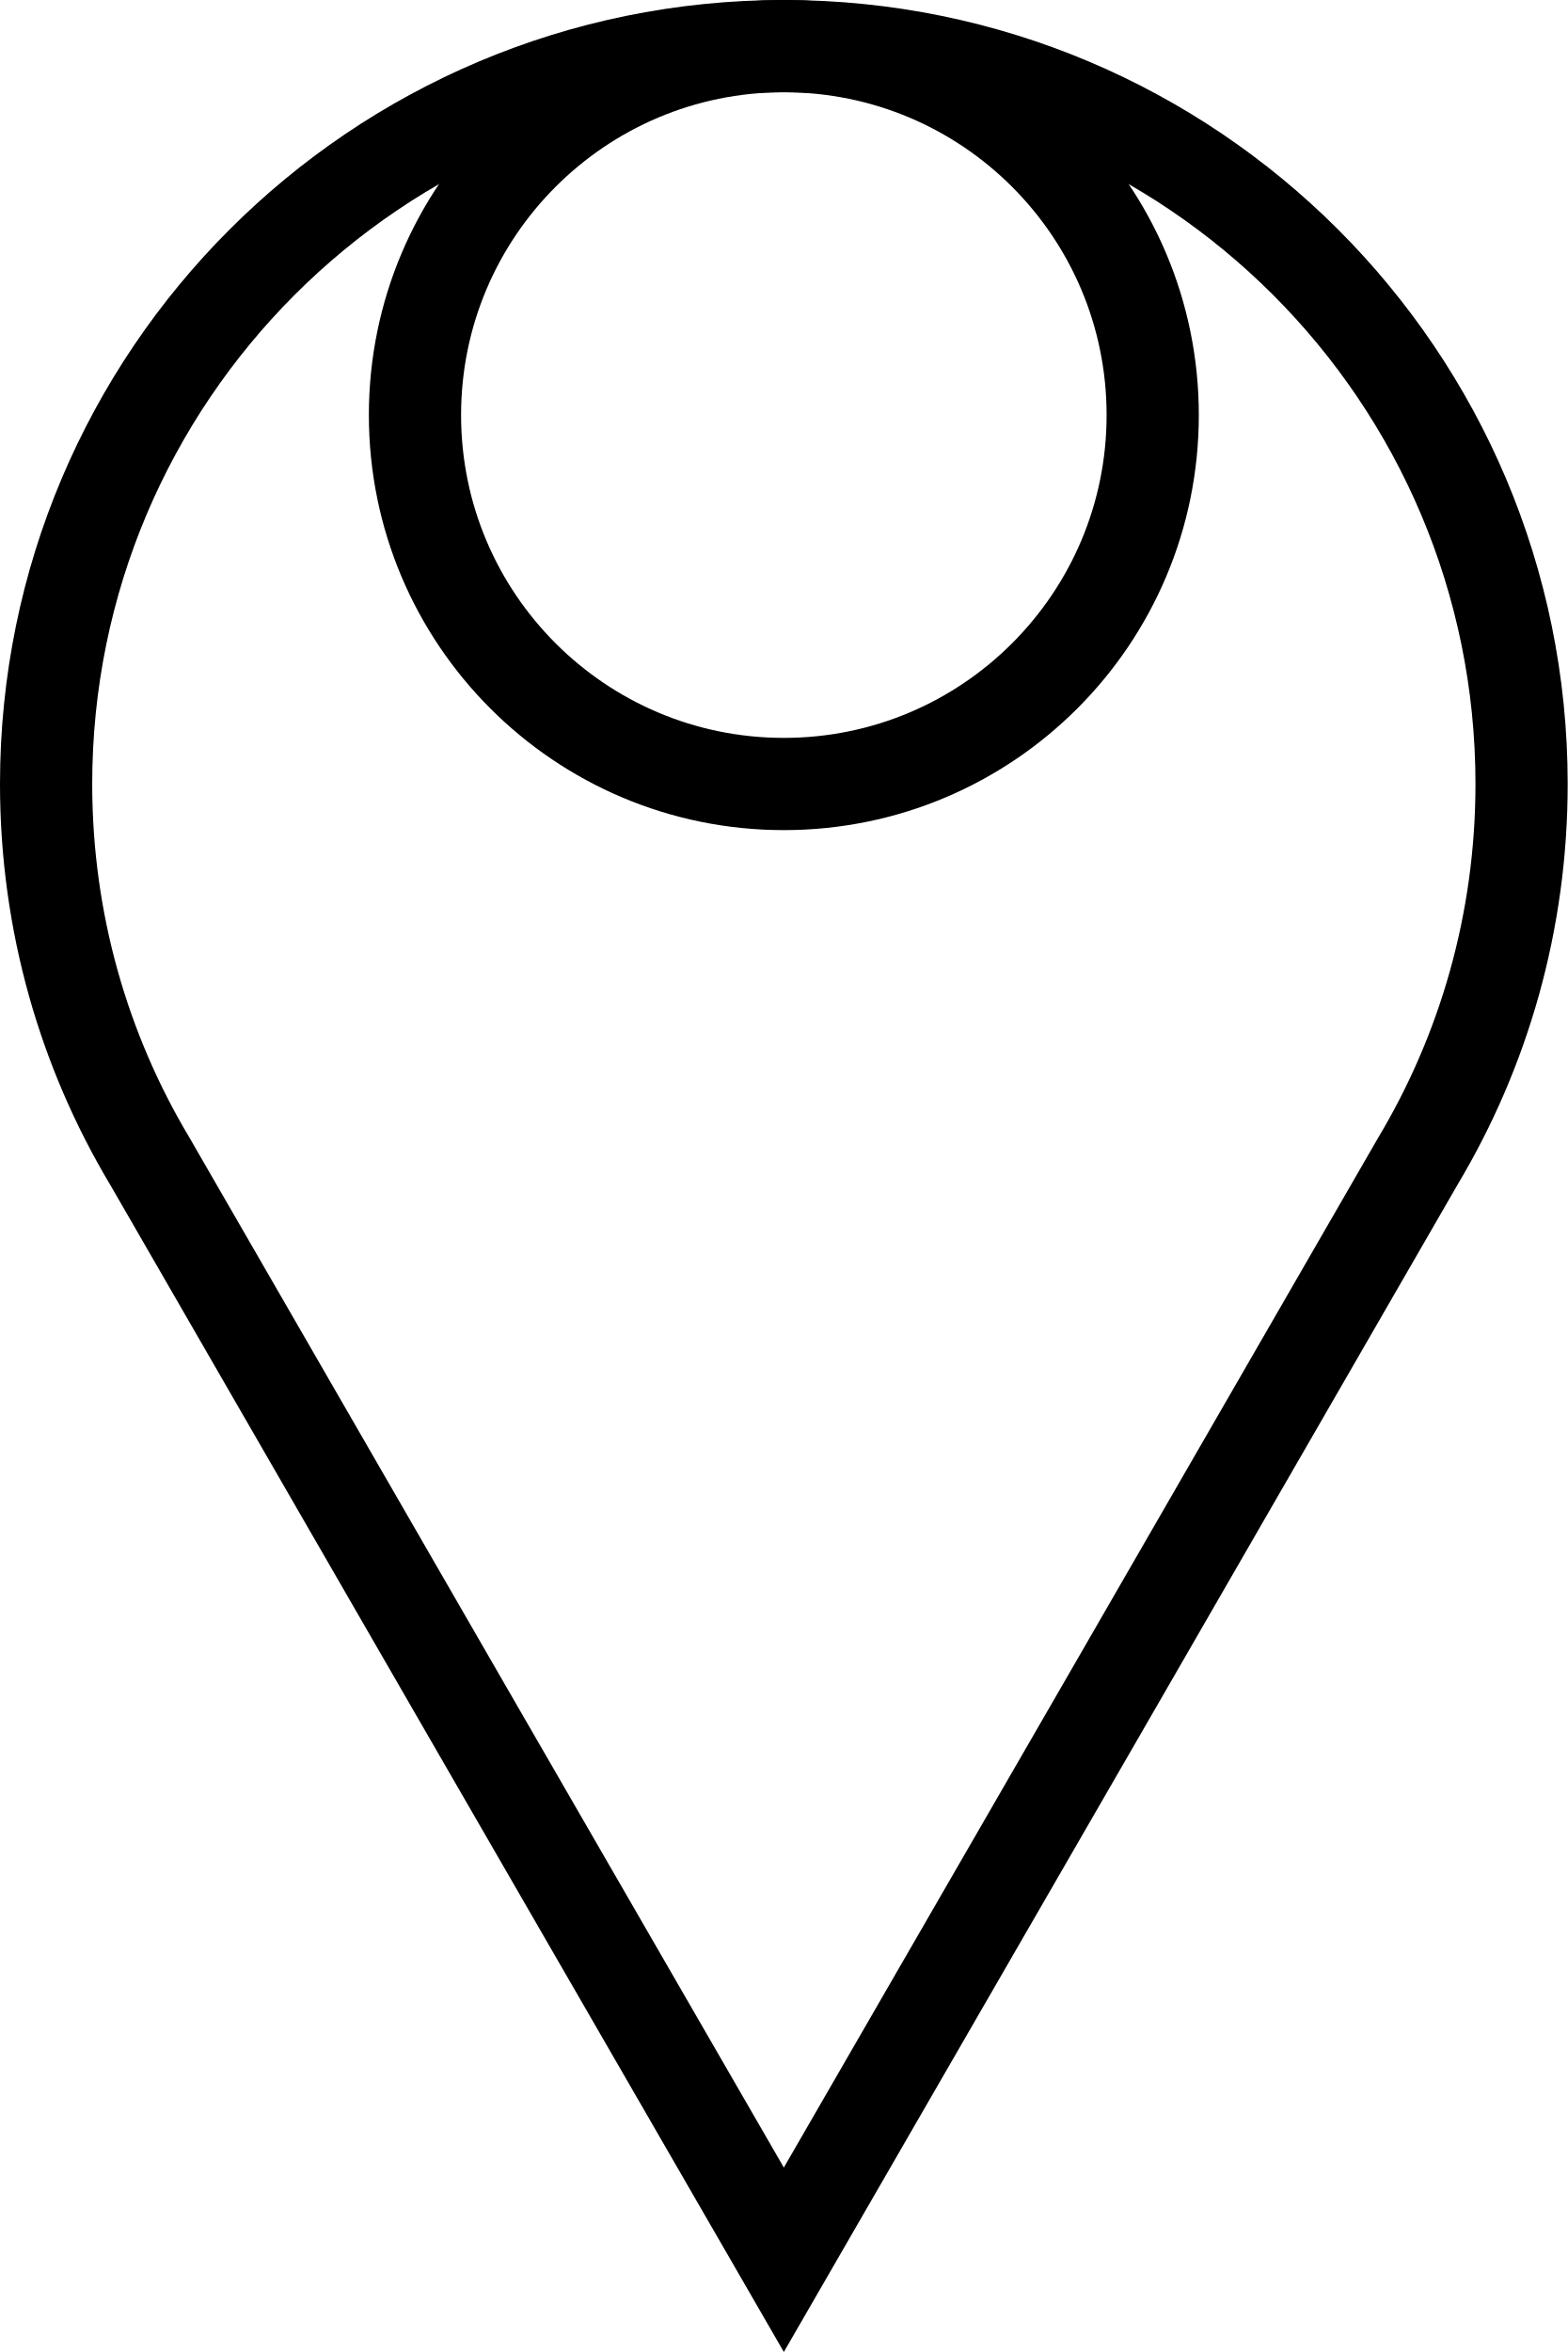
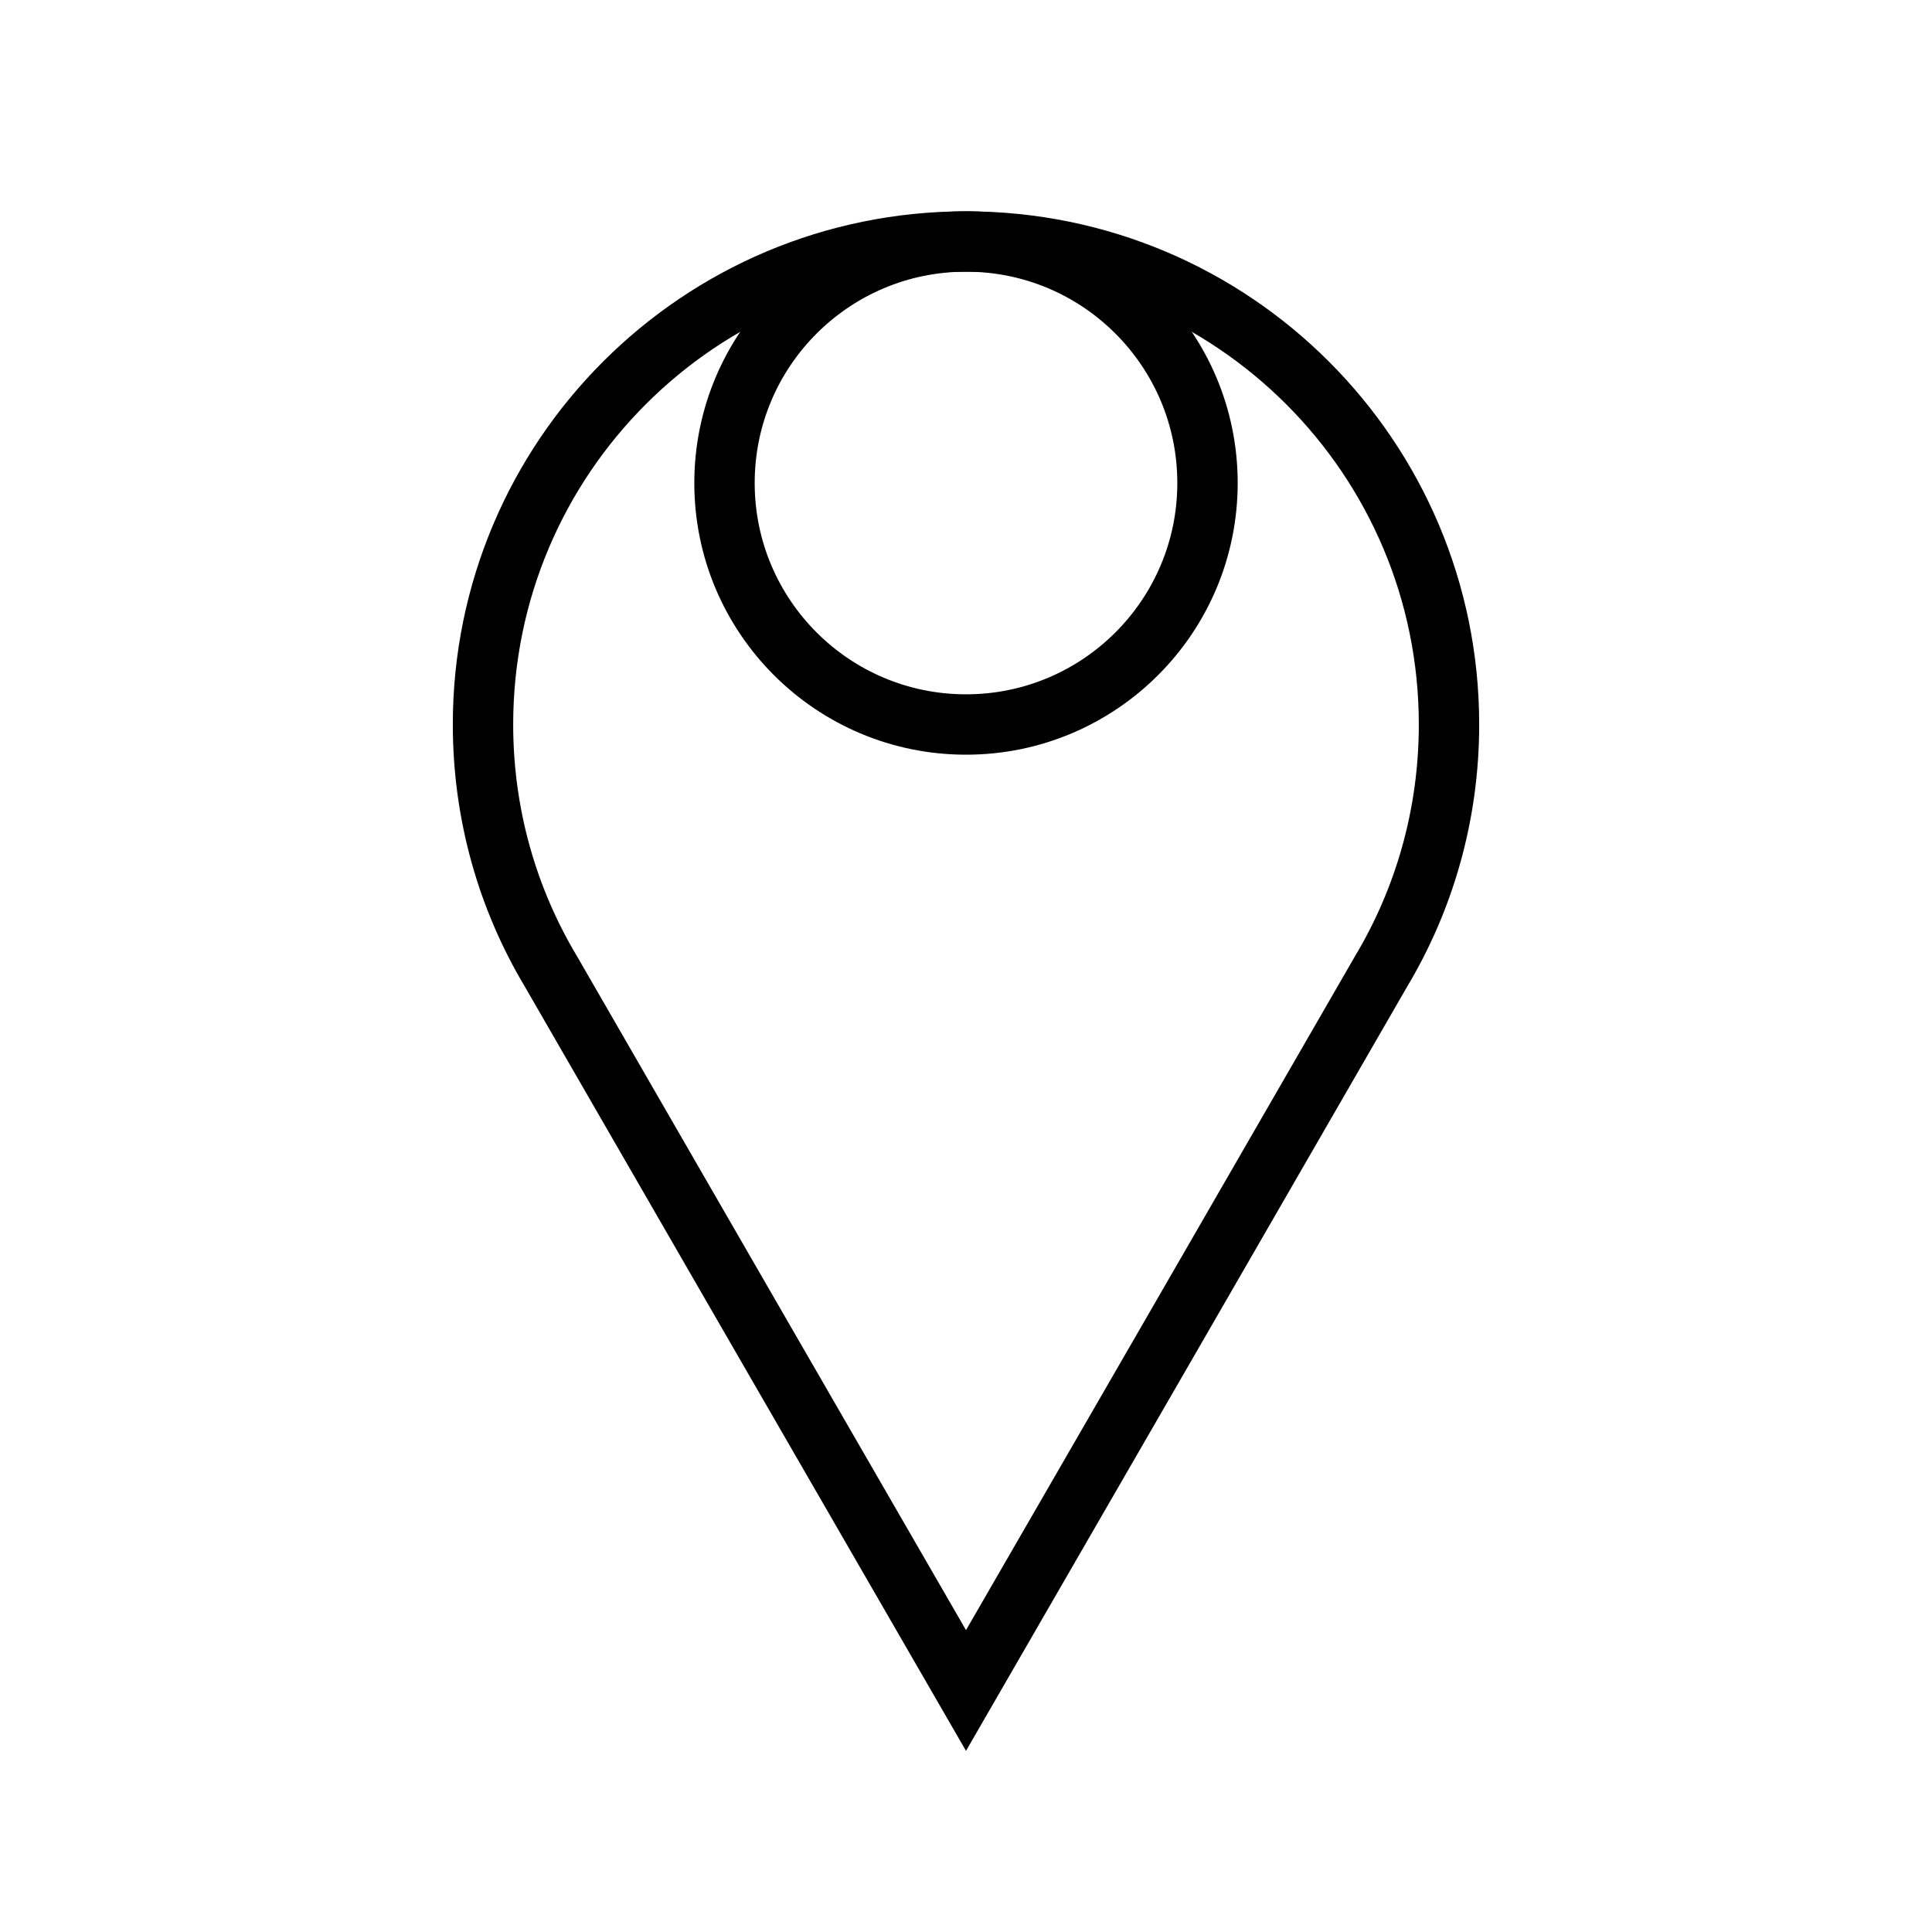
- <svg xmlns="http://www.w3.org/2000/svg" version="1.1" id="location" x="0px" y="0px" viewBox="0 0 340 510" enable-background="new 0 0 340 510" xml:space="preserve">
-   <circle id="inner" fill="none" stroke="#000000" stroke-width="20" stroke-miterlimit="10" cx="170" cy="90" r="80" />
-   <path id="outer" fill="none" stroke="#000000" stroke-width="20" stroke-miterlimit="10" d="M330,170c0-88.4-71.6-160-160-160     S10,81.6,10,170c0,29.9,8.2,57.9,22.5,81.8L100.7,370L170,490l69.3-120l68.2-118.2C321.8,227.9,330,199.9,330,170z" />
+ <svg xmlns="http://www.w3.org/2000/svg" version="1.1" class="svg-location" x="0px" y="0px" viewBox="0 0 640 640" enable-background="new 0 0 640 640" xml:space="preserve">
+   <circle class="inner" fill="none" stroke="#000000" stroke-width="20" stroke-miterlimit="10" cx="320" cy="160" r="80" />
+   <path class="outer" fill="none" stroke="#000000" stroke-width="20" stroke-miterlimit="10" d="M480,240c0-88.4-71.6-160-160-160     s-160,71.6-160,160c0,29.9,8.2,57.9,22.5,81.8L250.7,440L320,560l69.3-120l68.2-118.2C471.8,297.9,480,269.9,480,240z" />
</svg>
